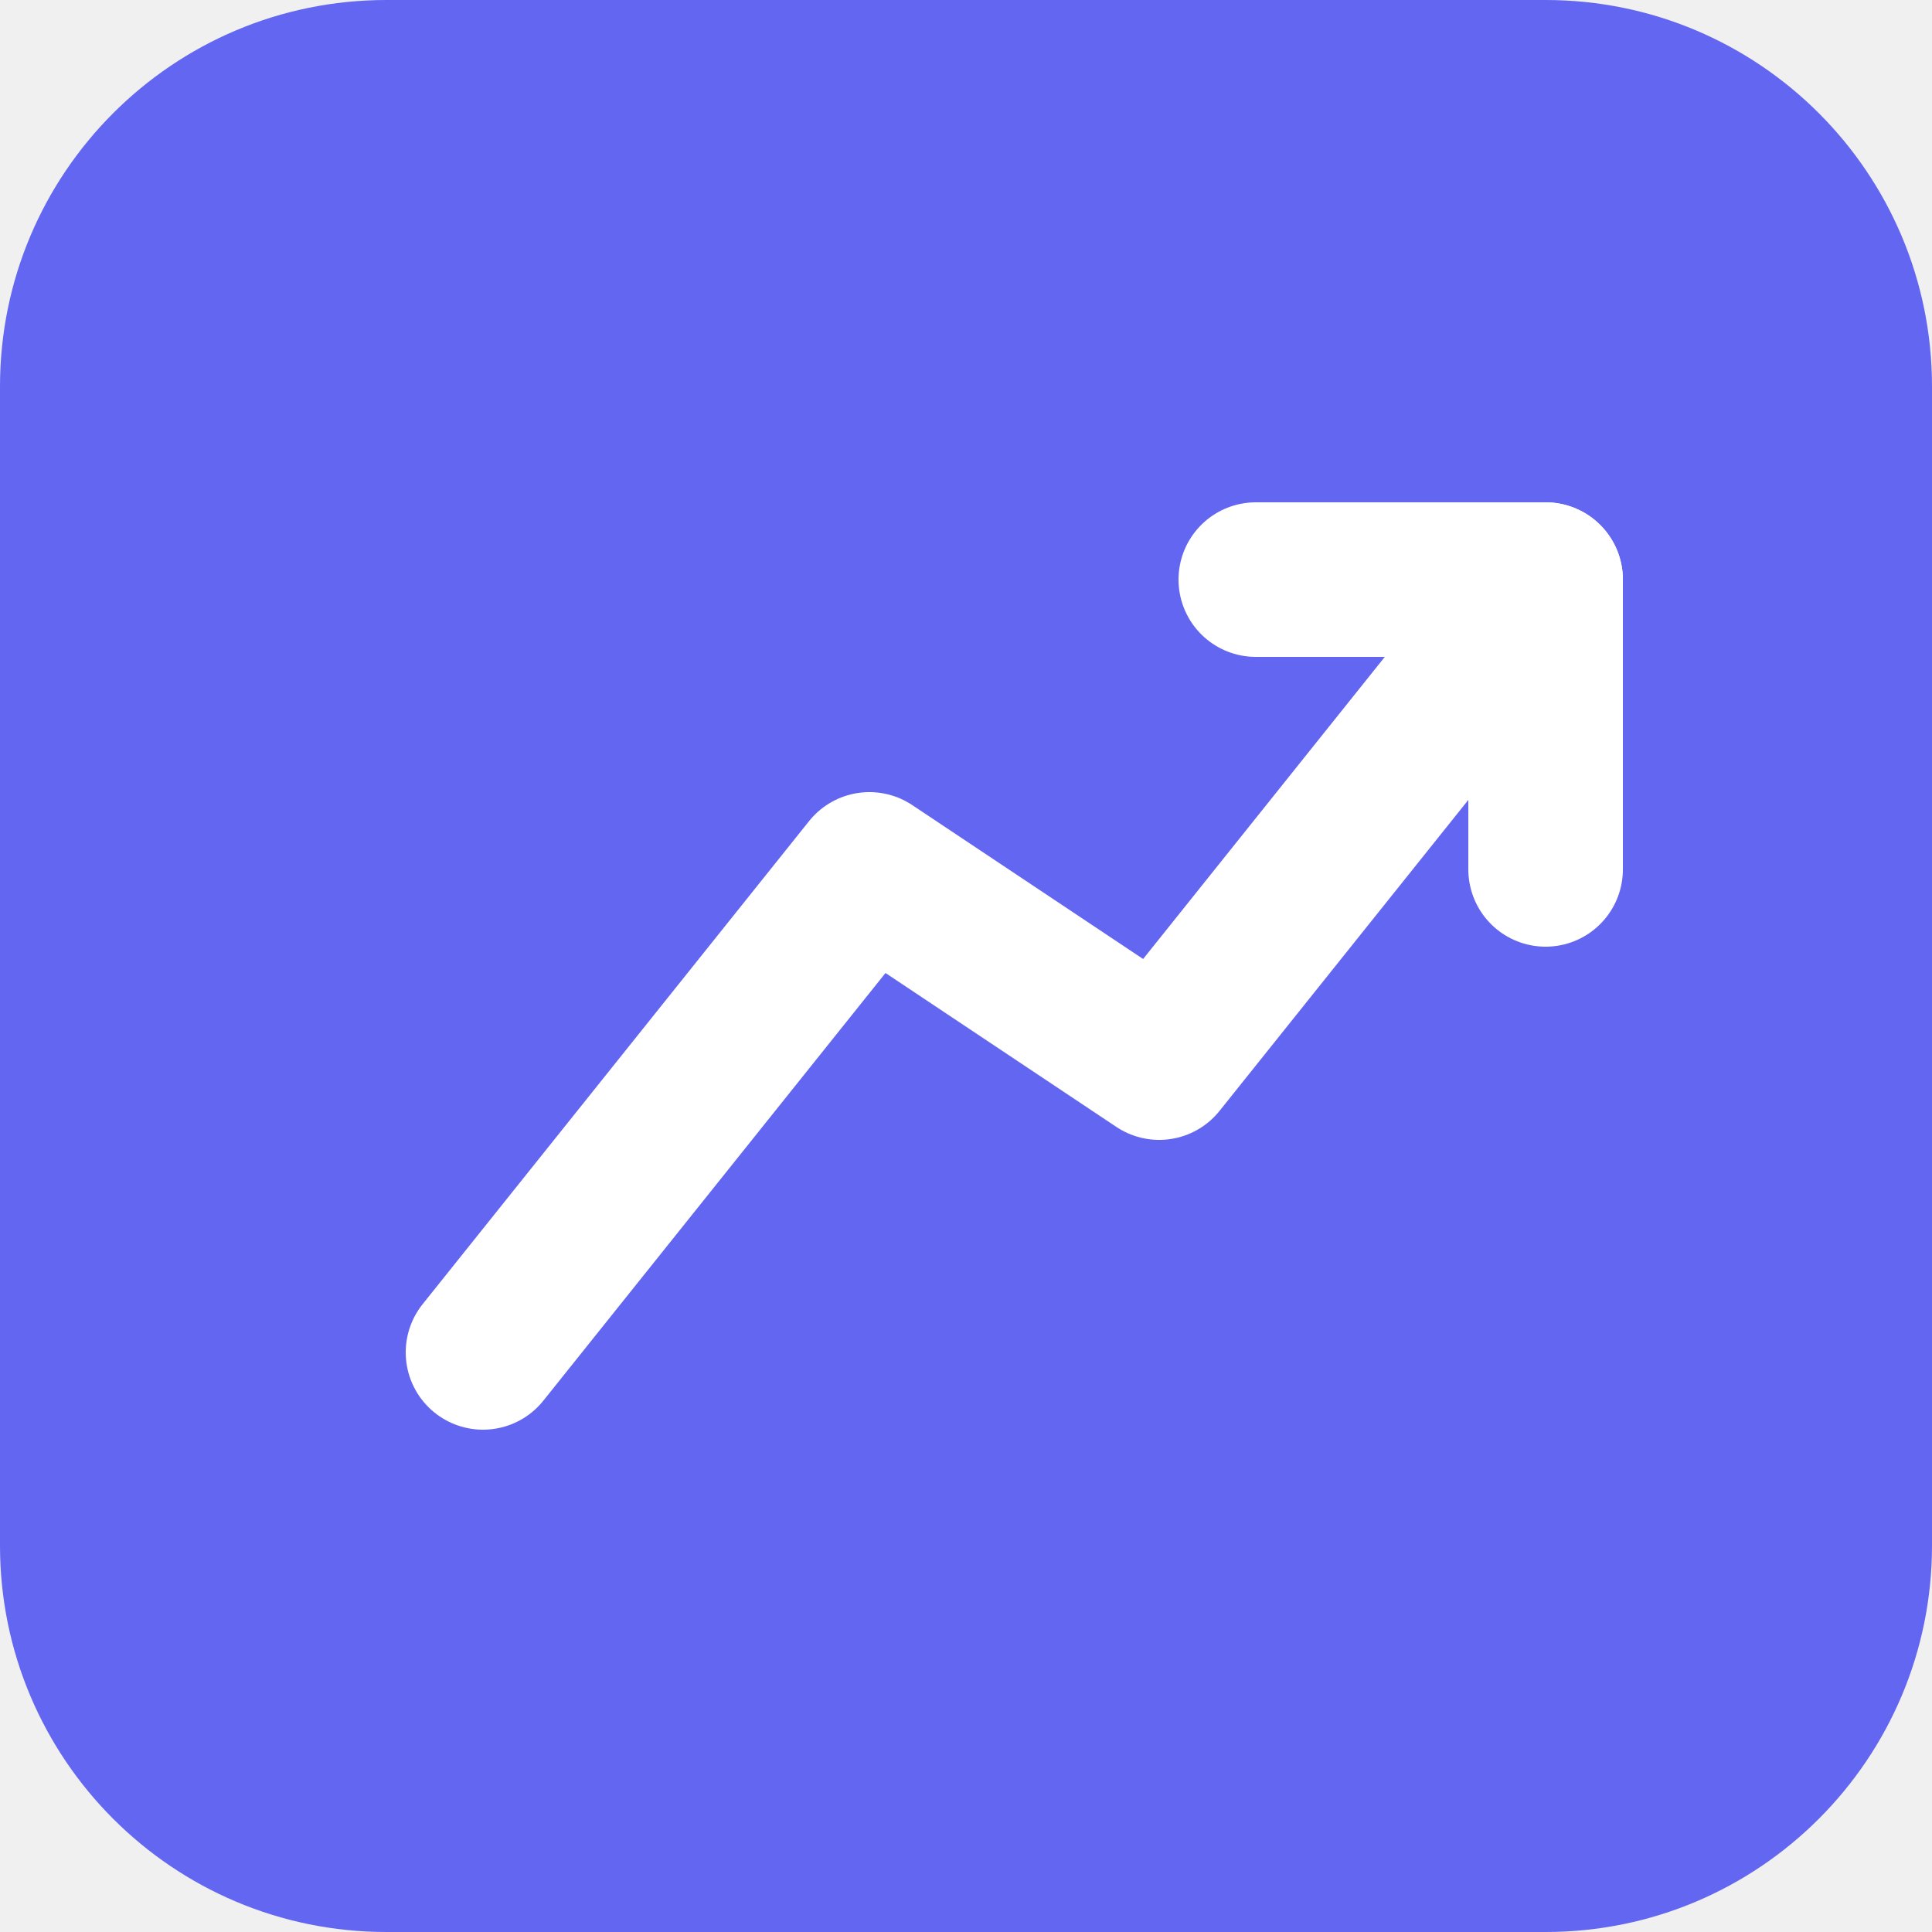
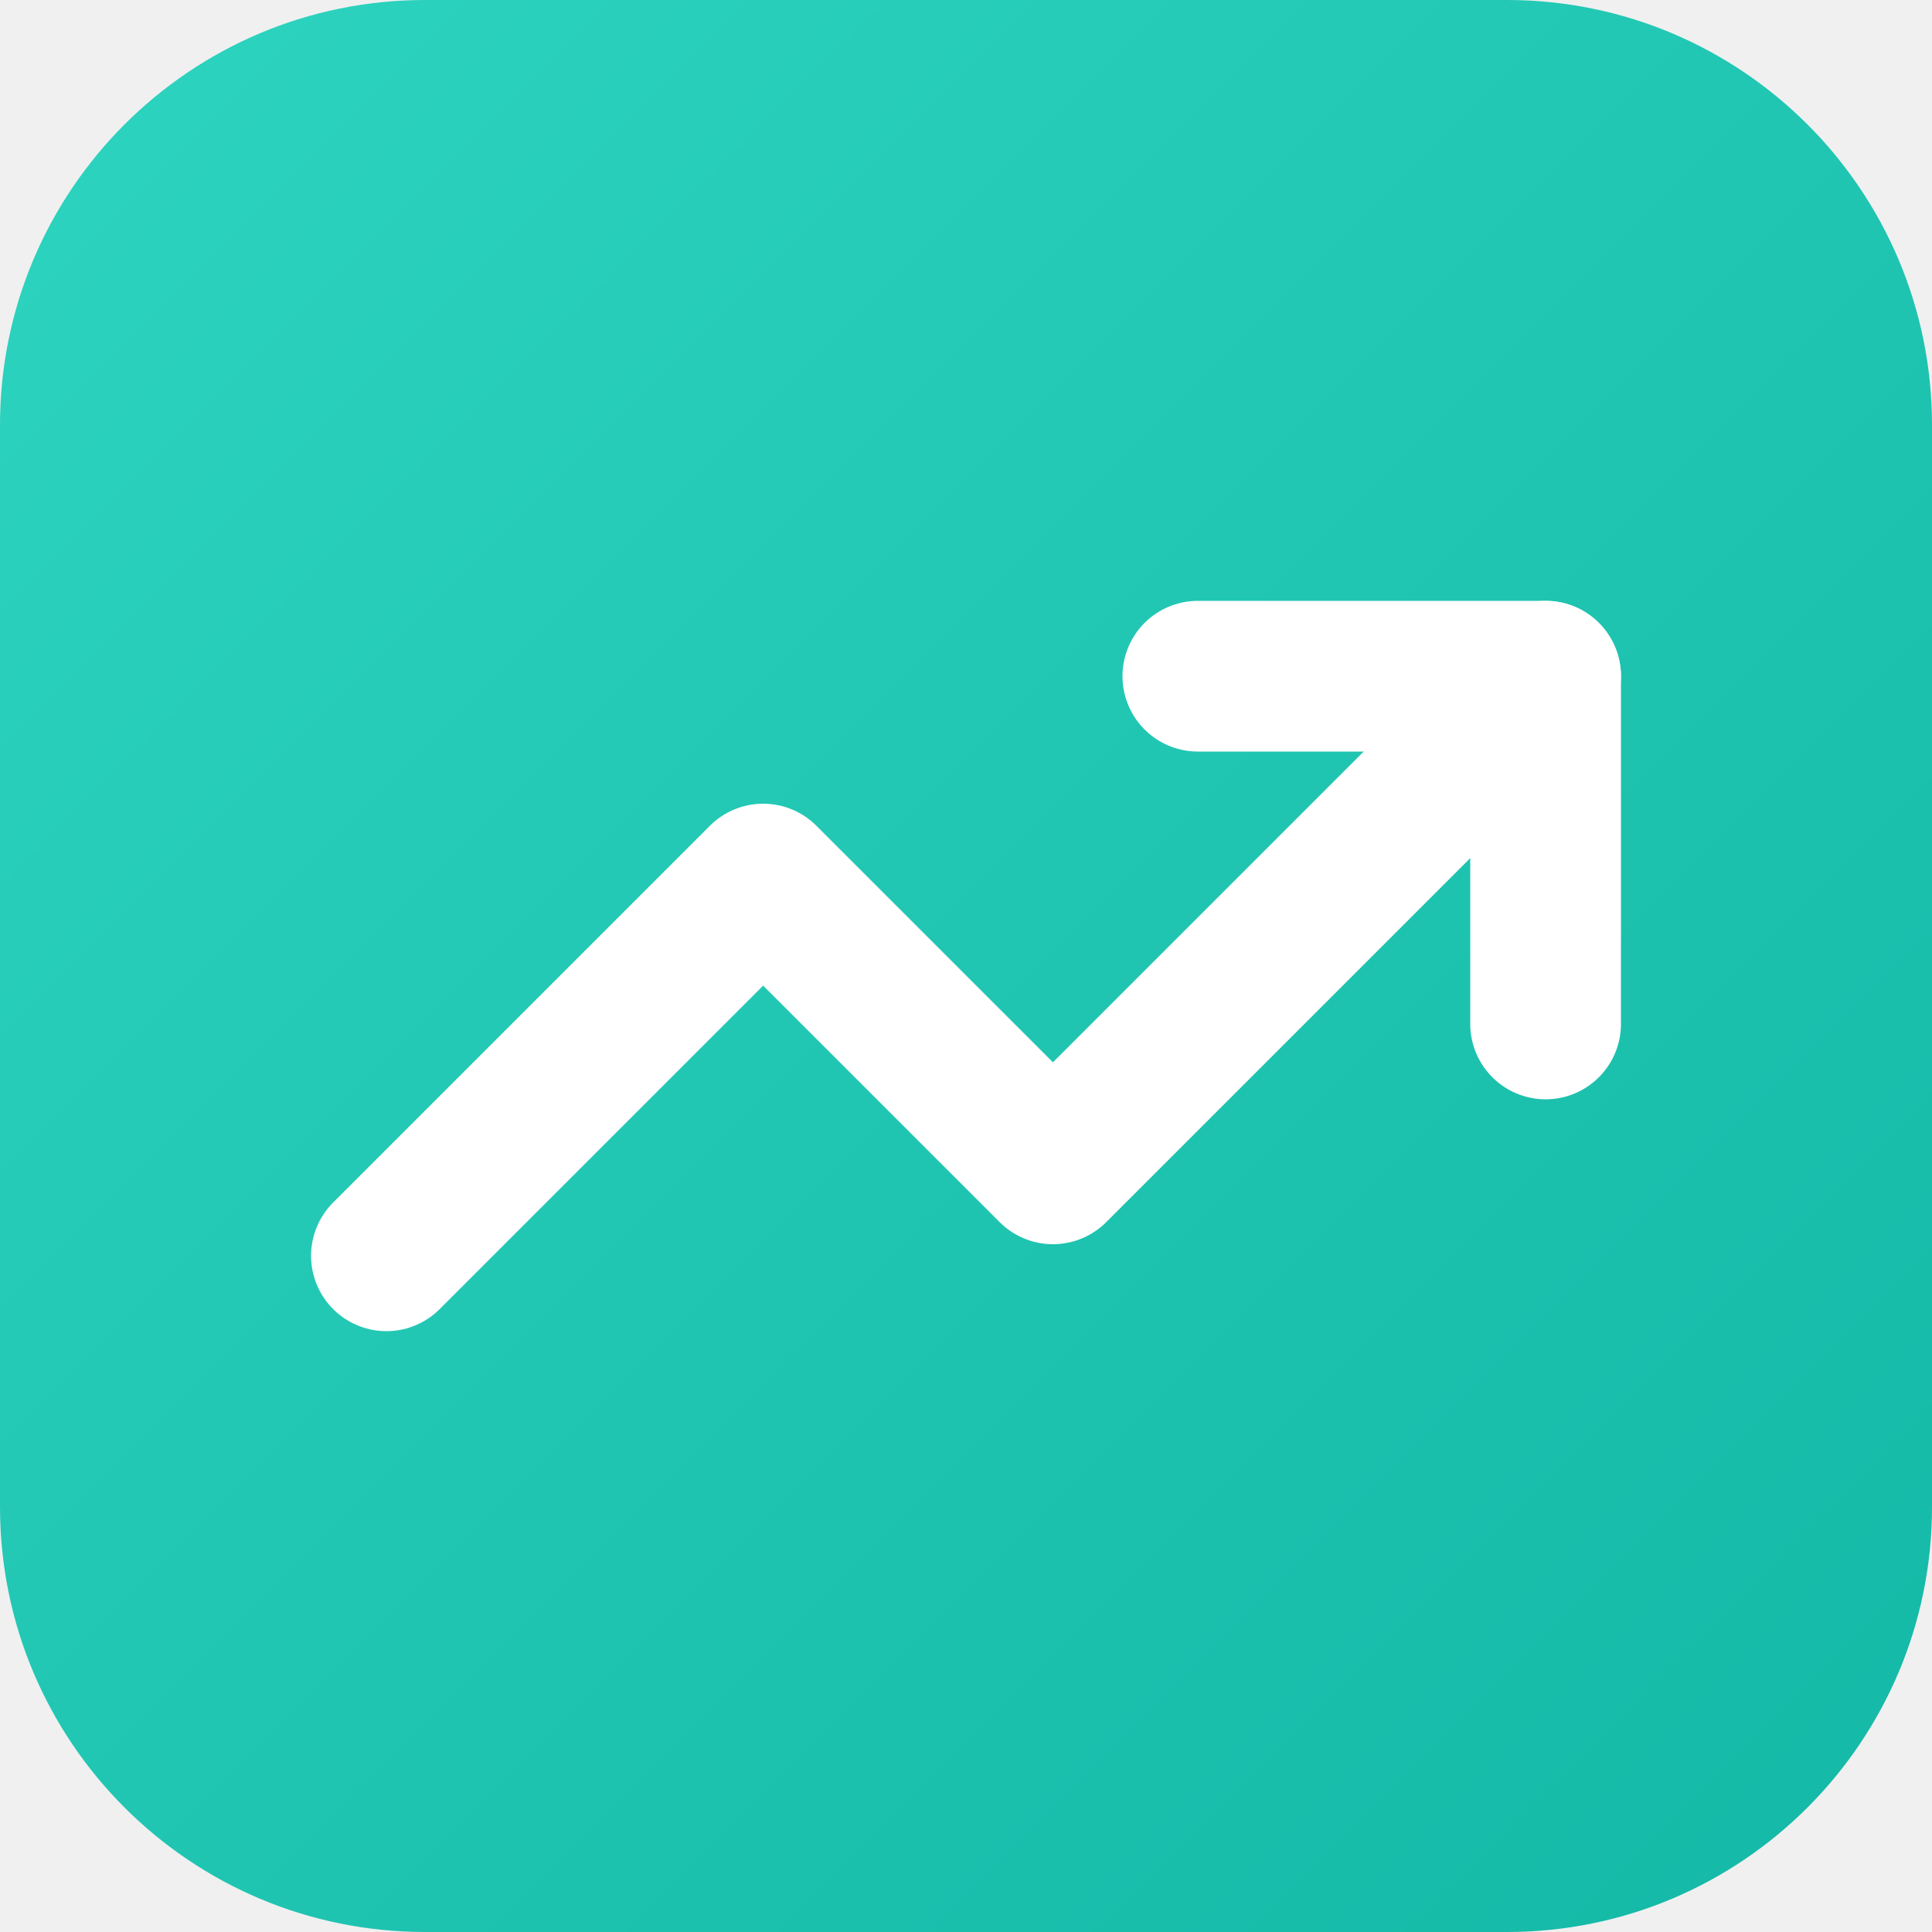
<svg xmlns="http://www.w3.org/2000/svg" viewBox="0 0 100 100">
-   <rect width="100" height="100" rx="20" fill="#6366f1" />
-   <path d="M25 70 L45 45 L60 55 L80 30" stroke="white" stroke-width="8" fill="none" stroke-linecap="round" stroke-linejoin="round" />
-   <path d="M65 30 H80 V45" stroke="white" stroke-width="8" fill="none" stroke-linecap="round" stroke-linejoin="round" />
+   <defs>
+     <linearGradient id="g" x1="0" y1="0" x2="1" y2="1">
+       <stop offset="0" stop-color="#2dd4bf" />
+       <stop offset="1" stop-color="#14b8a6" />
+     </linearGradient>
+   </defs>
+   <rect width="100" height="100" rx="22" fill="url(#g)" />
+   <g transform="translate(14 14) scale(3)" fill="none" stroke="#fff" stroke-width="2.6" stroke-linecap="round" stroke-linejoin="round">
+     <polyline points="22 7 13.5 15.5 8.5 10.5 2 17" />
+     <polyline points="16 7 22 7 22 13" />
+   </g>
</svg>
